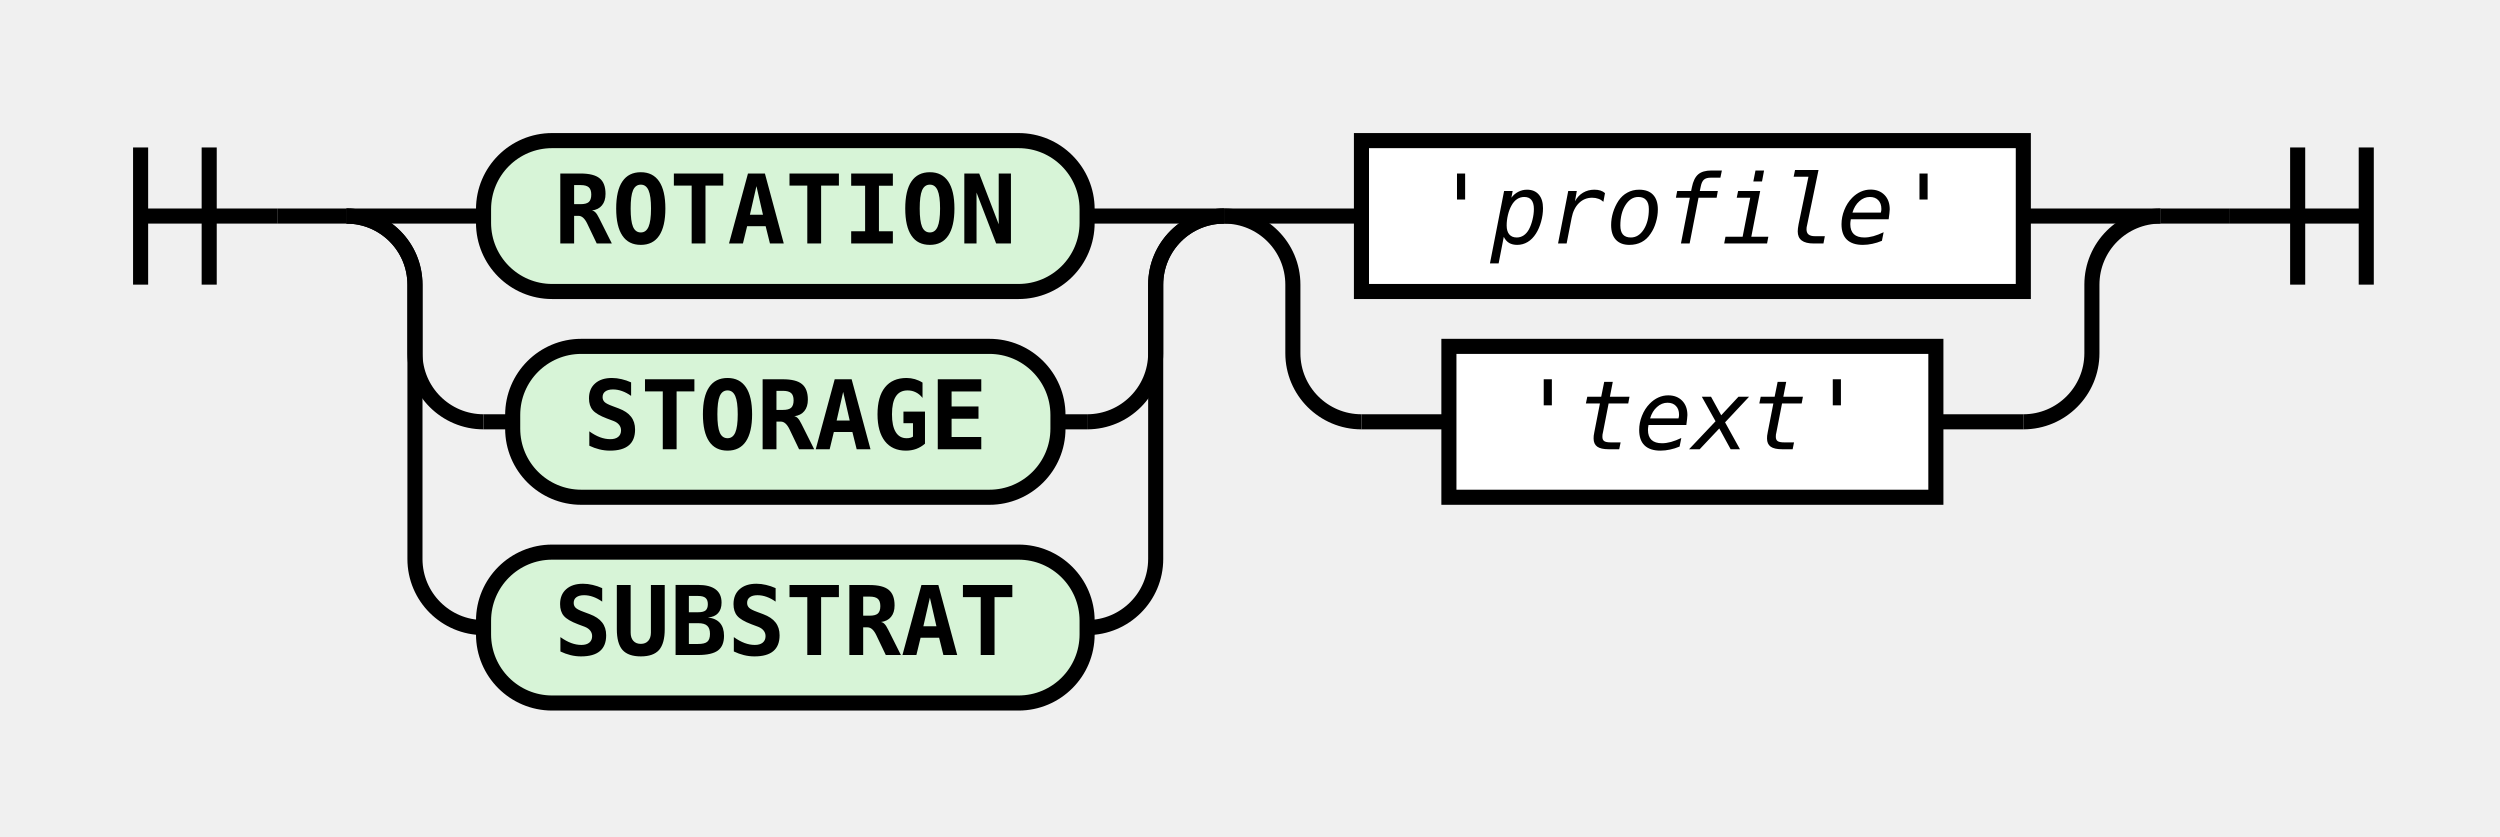
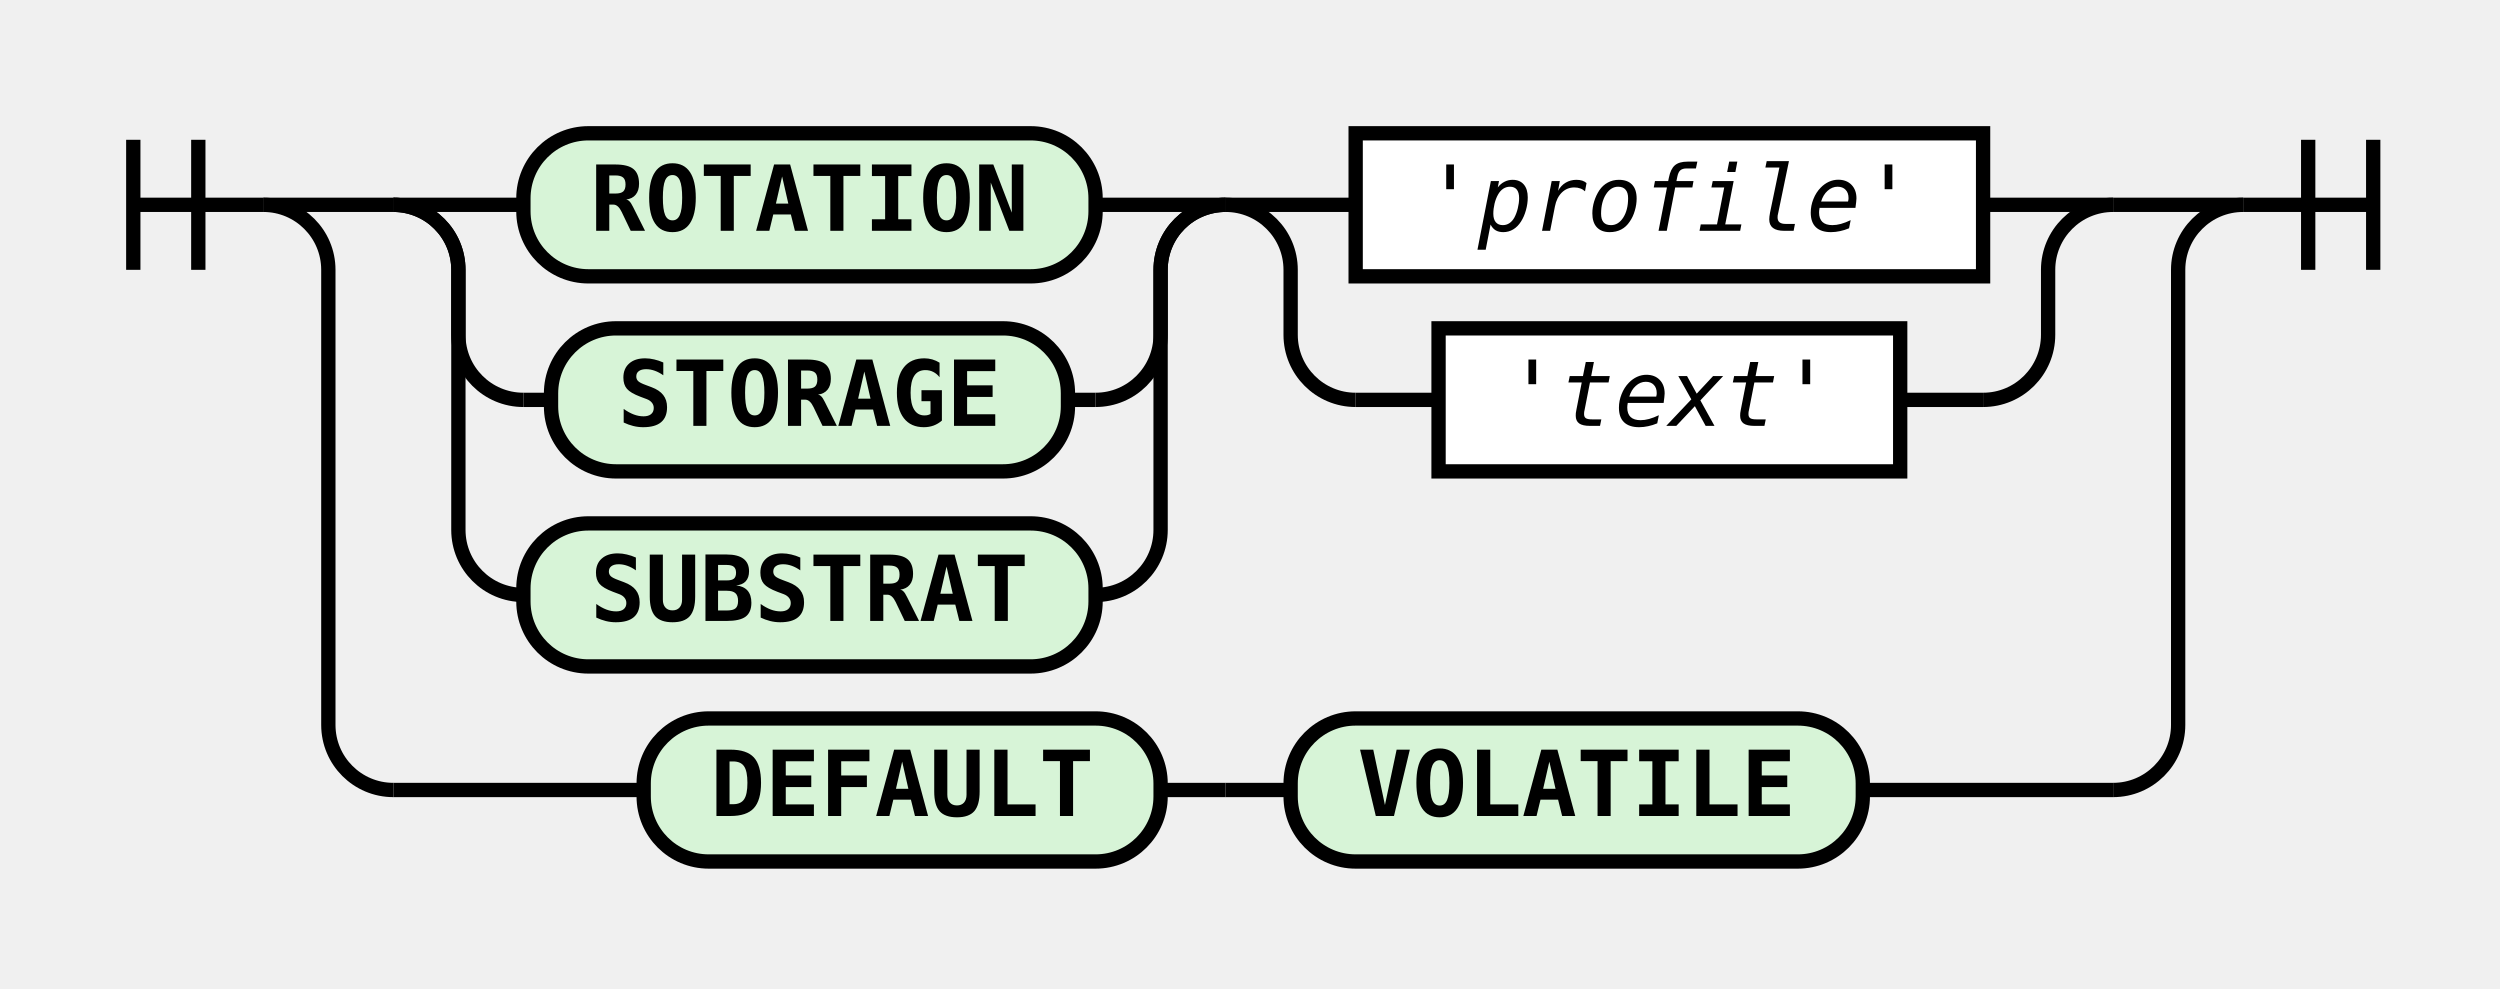
- <svg xmlns="http://www.w3.org/2000/svg" class="railroad-diagram" height="122" viewBox="0 0 364.5 122" width="364.5">
+ <svg xmlns="http://www.w3.org/2000/svg" class="railroad-diagram" height="152" viewBox="0 0 384.5 152" width="384.5">
  <g transform="translate(.5 .5)">
    <g>
      <path d="M20 21v20m10 -20v20m-10 -10h20" />
    </g>
-     <path d="M40 31h10" />
    <g>
-       <path d="M50 31h0.0" />
-       <path d="M314.5 31h0.0" />
+       <path d="M40 31h0.0" />
+       <path d="M344.5 31h0.0" />
+       <path d="M40.0 31h20" />
      <g>
-         <path d="M50.0 31h0.0" />
-         <path d="M178.0 31h0.0" />
-         <path d="M50.0 31h20" />
+         <path d="M60.0 31h0.0" />
+         <path d="M324.5 31h0.0" />
+         <g>
+           <path d="M60.0 31h0.0" />
+           <path d="M188.0 31h0.0" />
+           <path d="M60.0 31h20" />
+           <g class="terminal ">
+             <path d="M80.0 31h0.0" />
+             <path d="M168.0 31h0.0" />
+             <rect height="22" rx="10" ry="10" width="88" x="80" y="20" />
+             <text x="124" y="35">ROTATION</text>
+           </g>
+           <path d="M168.0 31h20" />
+           <path d="M60.0 31a10 10 0 0 1 10 10v10a10 10 0 0 0 10 10" />
+           <g class="terminal ">
+             <path d="M80.0 61h4.25" />
+             <path d="M163.75 61h4.25" />
+             <rect height="22" rx="10" ry="10" width="79.5" x="84.25" y="50" />
+             <text x="124" y="65">STORAGE</text>
+           </g>
+           <path d="M168.0 61a10 10 0 0 0 10 -10v-10a10 10 0 0 1 10 -10" />
+           <path d="M60.0 31a10 10 0 0 1 10 10v40a10 10 0 0 0 10 10" />
+           <g class="terminal ">
+             <path d="M80.0 91h0.0" />
+             <path d="M168.0 91h0.0" />
+             <rect height="22" rx="10" ry="10" width="88" x="80" y="80" />
+             <text x="124" y="95">SUBSTRAT</text>
+           </g>
+           <path d="M168.0 91a10 10 0 0 0 10 -10v-40a10 10 0 0 1 10 -10" />
+         </g>
+         <g>
+           <path d="M188.0 31h0.0" />
+           <path d="M324.5 31h0.0" />
+           <path d="M188.0 31h20" />
+           <g class="non-terminal ">
+             <path d="M208.0 31h0.0" />
+             <path d="M304.5 31h0.0" />
+             <rect height="22" width="96.5" x="208" y="20" />
+             <text x="256.25" y="35">'profile'</text>
+           </g>
+           <path d="M304.5 31h20" />
+           <path d="M188.0 31a10 10 0 0 1 10 10v10a10 10 0 0 0 10 10" />
+           <g class="non-terminal ">
+             <path d="M208.0 61h12.75" />
+             <path d="M291.75 61h12.75" />
+             <rect height="22" width="71" x="220.75" y="50" />
+             <text x="256.25" y="65">'text'</text>
+           </g>
+           <path d="M304.5 61a10 10 0 0 0 10 -10v-10a10 10 0 0 1 10 -10" />
+         </g>
+       </g>
+       <path d="M324.5 31h20" />
+       <path d="M40.0 31a10 10 0 0 1 10 10v70a10 10 0 0 0 10 10" />
+       <g>
+         <path d="M60.0 121h38.5" />
+         <path d="M286.0 121h38.5" />
        <g class="terminal ">
-           <path d="M70.0 31h0.0" />
-           <path d="M158.0 31h0.0" />
-           <rect height="22" rx="10" ry="10" width="88" x="70" y="20" />
-           <text x="114" y="35">ROTATION</text>
+           <path d="M98.5 121h0.0" />
+           <path d="M178.0 121h0.0" />
+           <rect height="22" rx="10" ry="10" width="79.5" x="98.5" y="110" />
+           <text x="138.25" y="125">DEFAULT</text>
        </g>
-         <path d="M158.0 31h20" />
-         <path d="M50.0 31a10 10 0 0 1 10 10v10a10 10 0 0 0 10 10" />
+         <path d="M178.0 121h10" />
+         <path d="M188.0 121h10" />
        <g class="terminal ">
-           <path d="M70.0 61h4.25" />
-           <path d="M153.75 61h4.25" />
-           <rect height="22" rx="10" ry="10" width="79.5" x="74.25" y="50" />
-           <text x="114" y="65">STORAGE</text>
+           <path d="M198.0 121h0.0" />
+           <path d="M286.0 121h0.0" />
+           <rect height="22" rx="10" ry="10" width="88" x="198" y="110" />
+           <text x="242" y="125">VOLATILE</text>
        </g>
-         <path d="M158.0 61a10 10 0 0 0 10 -10v-10a10 10 0 0 1 10 -10" />
-         <path d="M50.0 31a10 10 0 0 1 10 10v40a10 10 0 0 0 10 10" />
-         <g class="terminal ">
-           <path d="M70.0 91h0.0" />
-           <path d="M158.0 91h0.0" />
-           <rect height="22" rx="10" ry="10" width="88" x="70" y="80" />
-           <text x="114" y="95">SUBSTRAT</text>
-         </g>
-         <path d="M158.0 91a10 10 0 0 0 10 -10v-40a10 10 0 0 1 10 -10" />
      </g>
-       <g>
-         <path d="M178.0 31h0.0" />
-         <path d="M314.5 31h0.0" />
-         <path d="M178.0 31h20" />
-         <g class="non-terminal ">
-           <path d="M198.0 31h0.0" />
-           <path d="M294.5 31h0.0" />
-           <rect height="22" width="96.5" x="198" y="20" />
-           <text x="246.25" y="35">'profile'</text>
-         </g>
-         <path d="M294.5 31h20" />
-         <path d="M178.0 31a10 10 0 0 1 10 10v10a10 10 0 0 0 10 10" />
-         <g class="non-terminal ">
-           <path d="M198.0 61h12.75" />
-           <path d="M281.75 61h12.75" />
-           <rect height="22" width="71" x="210.75" y="50" />
-           <text x="246.25" y="65">'text'</text>
-         </g>
-         <path d="M294.5 61a10 10 0 0 0 10 -10v-10a10 10 0 0 1 10 -10" />
-       </g>
+       <path d="M324.5 121a10 10 0 0 0 10 -10v-70a10 10 0 0 1 10 -10" />
    </g>
-     <path d="M314.5 31h10" />
-     <path d="M 324.5 31 h 20 m -10 -10 v 20 m 10 -20 v 20" />
+     <path d="M 344.5 31 h 20 m -10 -10 v 20 m 10 -20 v 20" />
  </g>
  <style>/*  */
	svg.railroad-diagram {
		background-color: transparent;
	}
	svg.railroad-diagram path {
		stroke-width: 2.2;
		stroke: #000000;
		fill: none;
	}
	svg.railroad-diagram text {
		font: bold 14px "DejaVu Sans Mono", monospace;
		text-anchor: middle;
		fill: #000000;
	}
	svg.railroad-diagram text.label {
		text-anchor: start;
	}
	svg.railroad-diagram text.comment {
		font: italic 12px "DejaVu Sans Mono", monospace;
	}
	svg.railroad-diagram rect {
		stroke-width: 2.2;
		stroke: #000000;
		fill: #d7f4d7;
	}
	svg.railroad-diagram rect.group-box {
		stroke: gray;
		stroke-dasharray: 10 5;
		fill: none;
	}
	svg.railroad-diagram g.non-terminal rect {
		fill: #ffffff;
	}
	svg.railroad-diagram g.non-terminal text {
		font-style: italic;
		font-weight: normal;
	}

/*  */
</style>
</svg>
